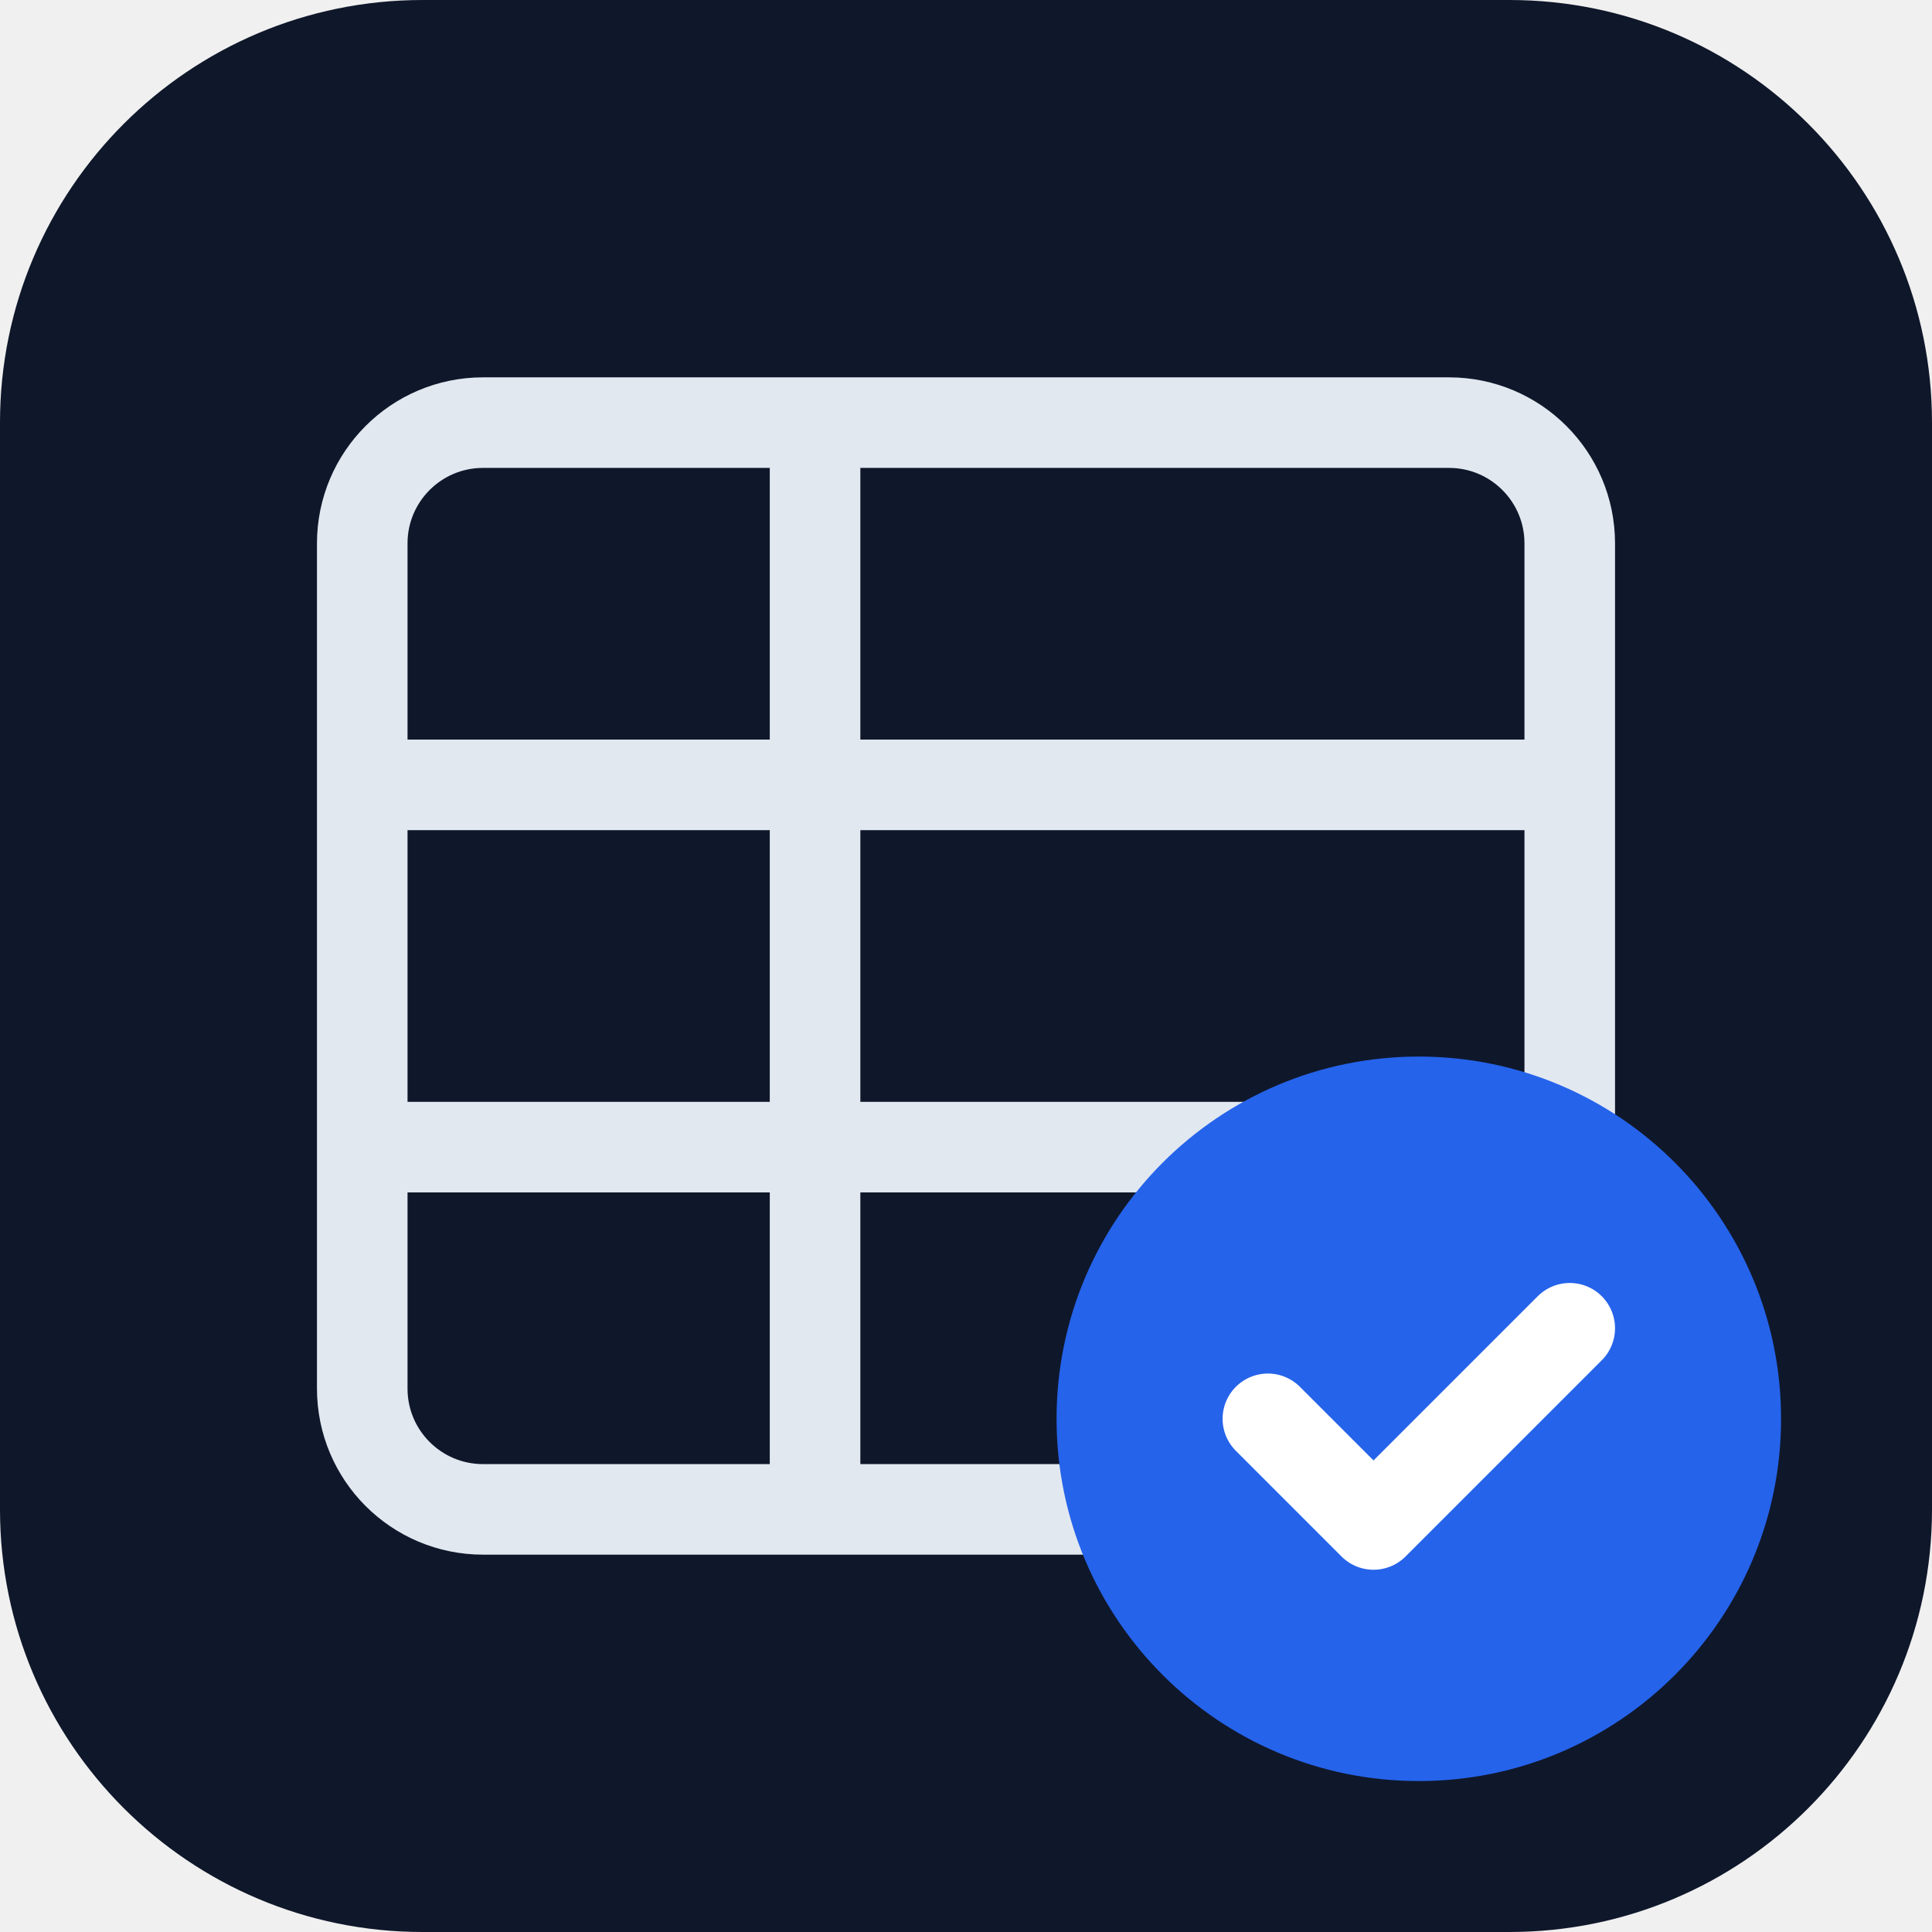
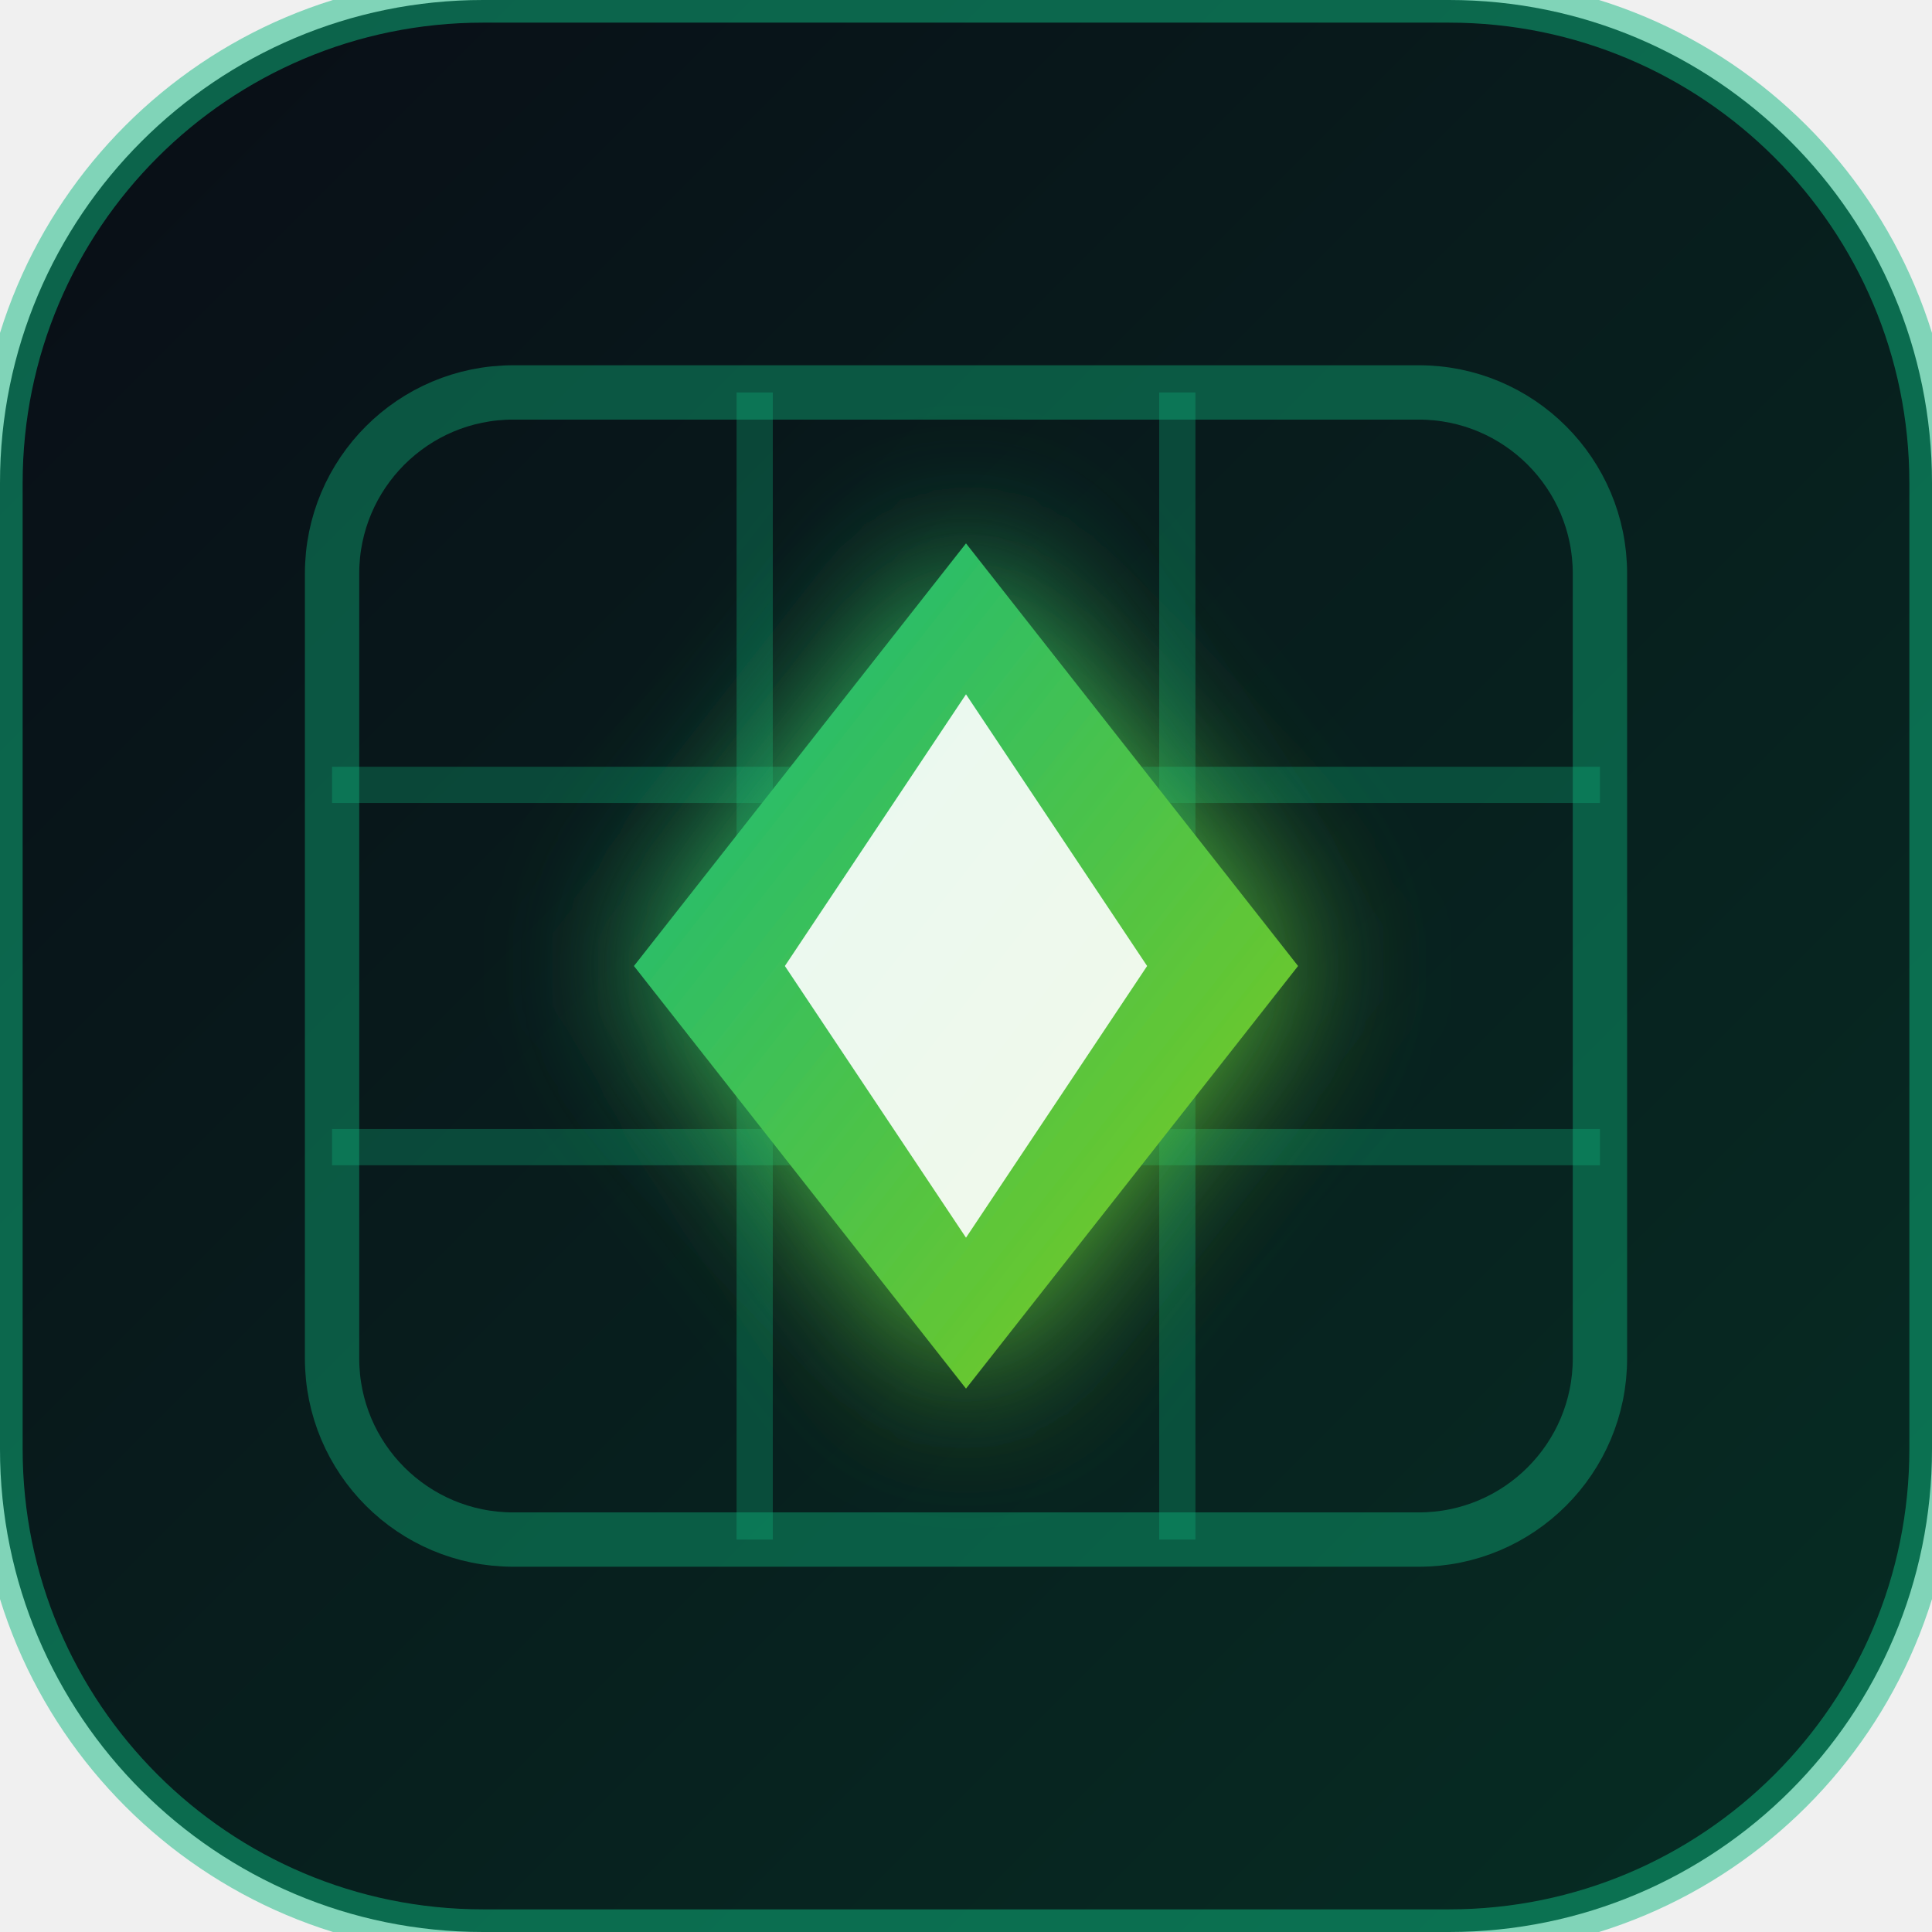
<svg xmlns="http://www.w3.org/2000/svg" viewBox="0 0 64 64" role="img" aria-label="ExcelAgento">
-   <rect width="64" height="64" rx="14" fill="#0f172a" />
-   <rect x="12" y="14" width="40" height="36" rx="4" fill="none" stroke="#e2e8f0" stroke-width="3" />
-   <path d="M12 26h40M12 38h40M27 14v36" stroke="#e2e8f0" stroke-width="3" />
-   <circle cx="47" cy="47" r="12" fill="#2563eb" />
-   <path d="M42 47l3.5 3.5L52 44" fill="none" stroke="#ffffff" stroke-width="3" stroke-linecap="round" stroke-linejoin="round" />
+   <defs>
+     <linearGradient id="bg" x1="0%" y1="0%" x2="100%" y2="100%">
+       <stop offset="0%" stop-color="#090d16" />
+       <stop offset="100%" stop-color="#062e24" />
+     </linearGradient>
+     <linearGradient id="emerald" x1="0%" y1="0%" x2="100%" y2="100%">
+       <stop offset="0%" stop-color="#10b981" />
+       <stop offset="100%" stop-color="#84cc16" />
+     </linearGradient>
+     <filter id="glow" x="-25%" y="-25%" width="150%" height="150%">
+       <feGaussianBlur stdDeviation="2.5" result="blur" />
+       <feComposite in="SourceGraphic" in2="blur" operator="over" />
+     </filter>
+   </defs>
+   <rect width="64" height="64" rx="16" fill="url(#bg)" stroke="#10b981" stroke-width="1.5" stroke-opacity="0.5" />
+   <rect x="11" y="13" width="42" height="38" rx="6" fill="none" stroke="#10b981" stroke-width="1.8" stroke-opacity="0.4" />
+   <line x1="11" y1="26" x2="53" y2="26" stroke="#10b981" stroke-width="1.2" stroke-opacity="0.3" />
+   <line x1="11" y1="38" x2="53" y2="38" stroke="#10b981" stroke-width="1.2" stroke-opacity="0.3" />
+   <line x1="25" y1="13" x2="25" y2="51" stroke="#10b981" stroke-width="1.2" stroke-opacity="0.3" />
+   <line x1="39" y1="13" x2="39" y2="51" stroke="#10b981" stroke-width="1.2" stroke-opacity="0.3" />
+   <polygon points="32,18 43,32 32,46 21,32" fill="url(#emerald)" filter="url(#glow)" />
+   <polygon points="32,23 38,32 32,41 26,32" fill="#ffffff" fill-opacity="0.9" />
</svg>
